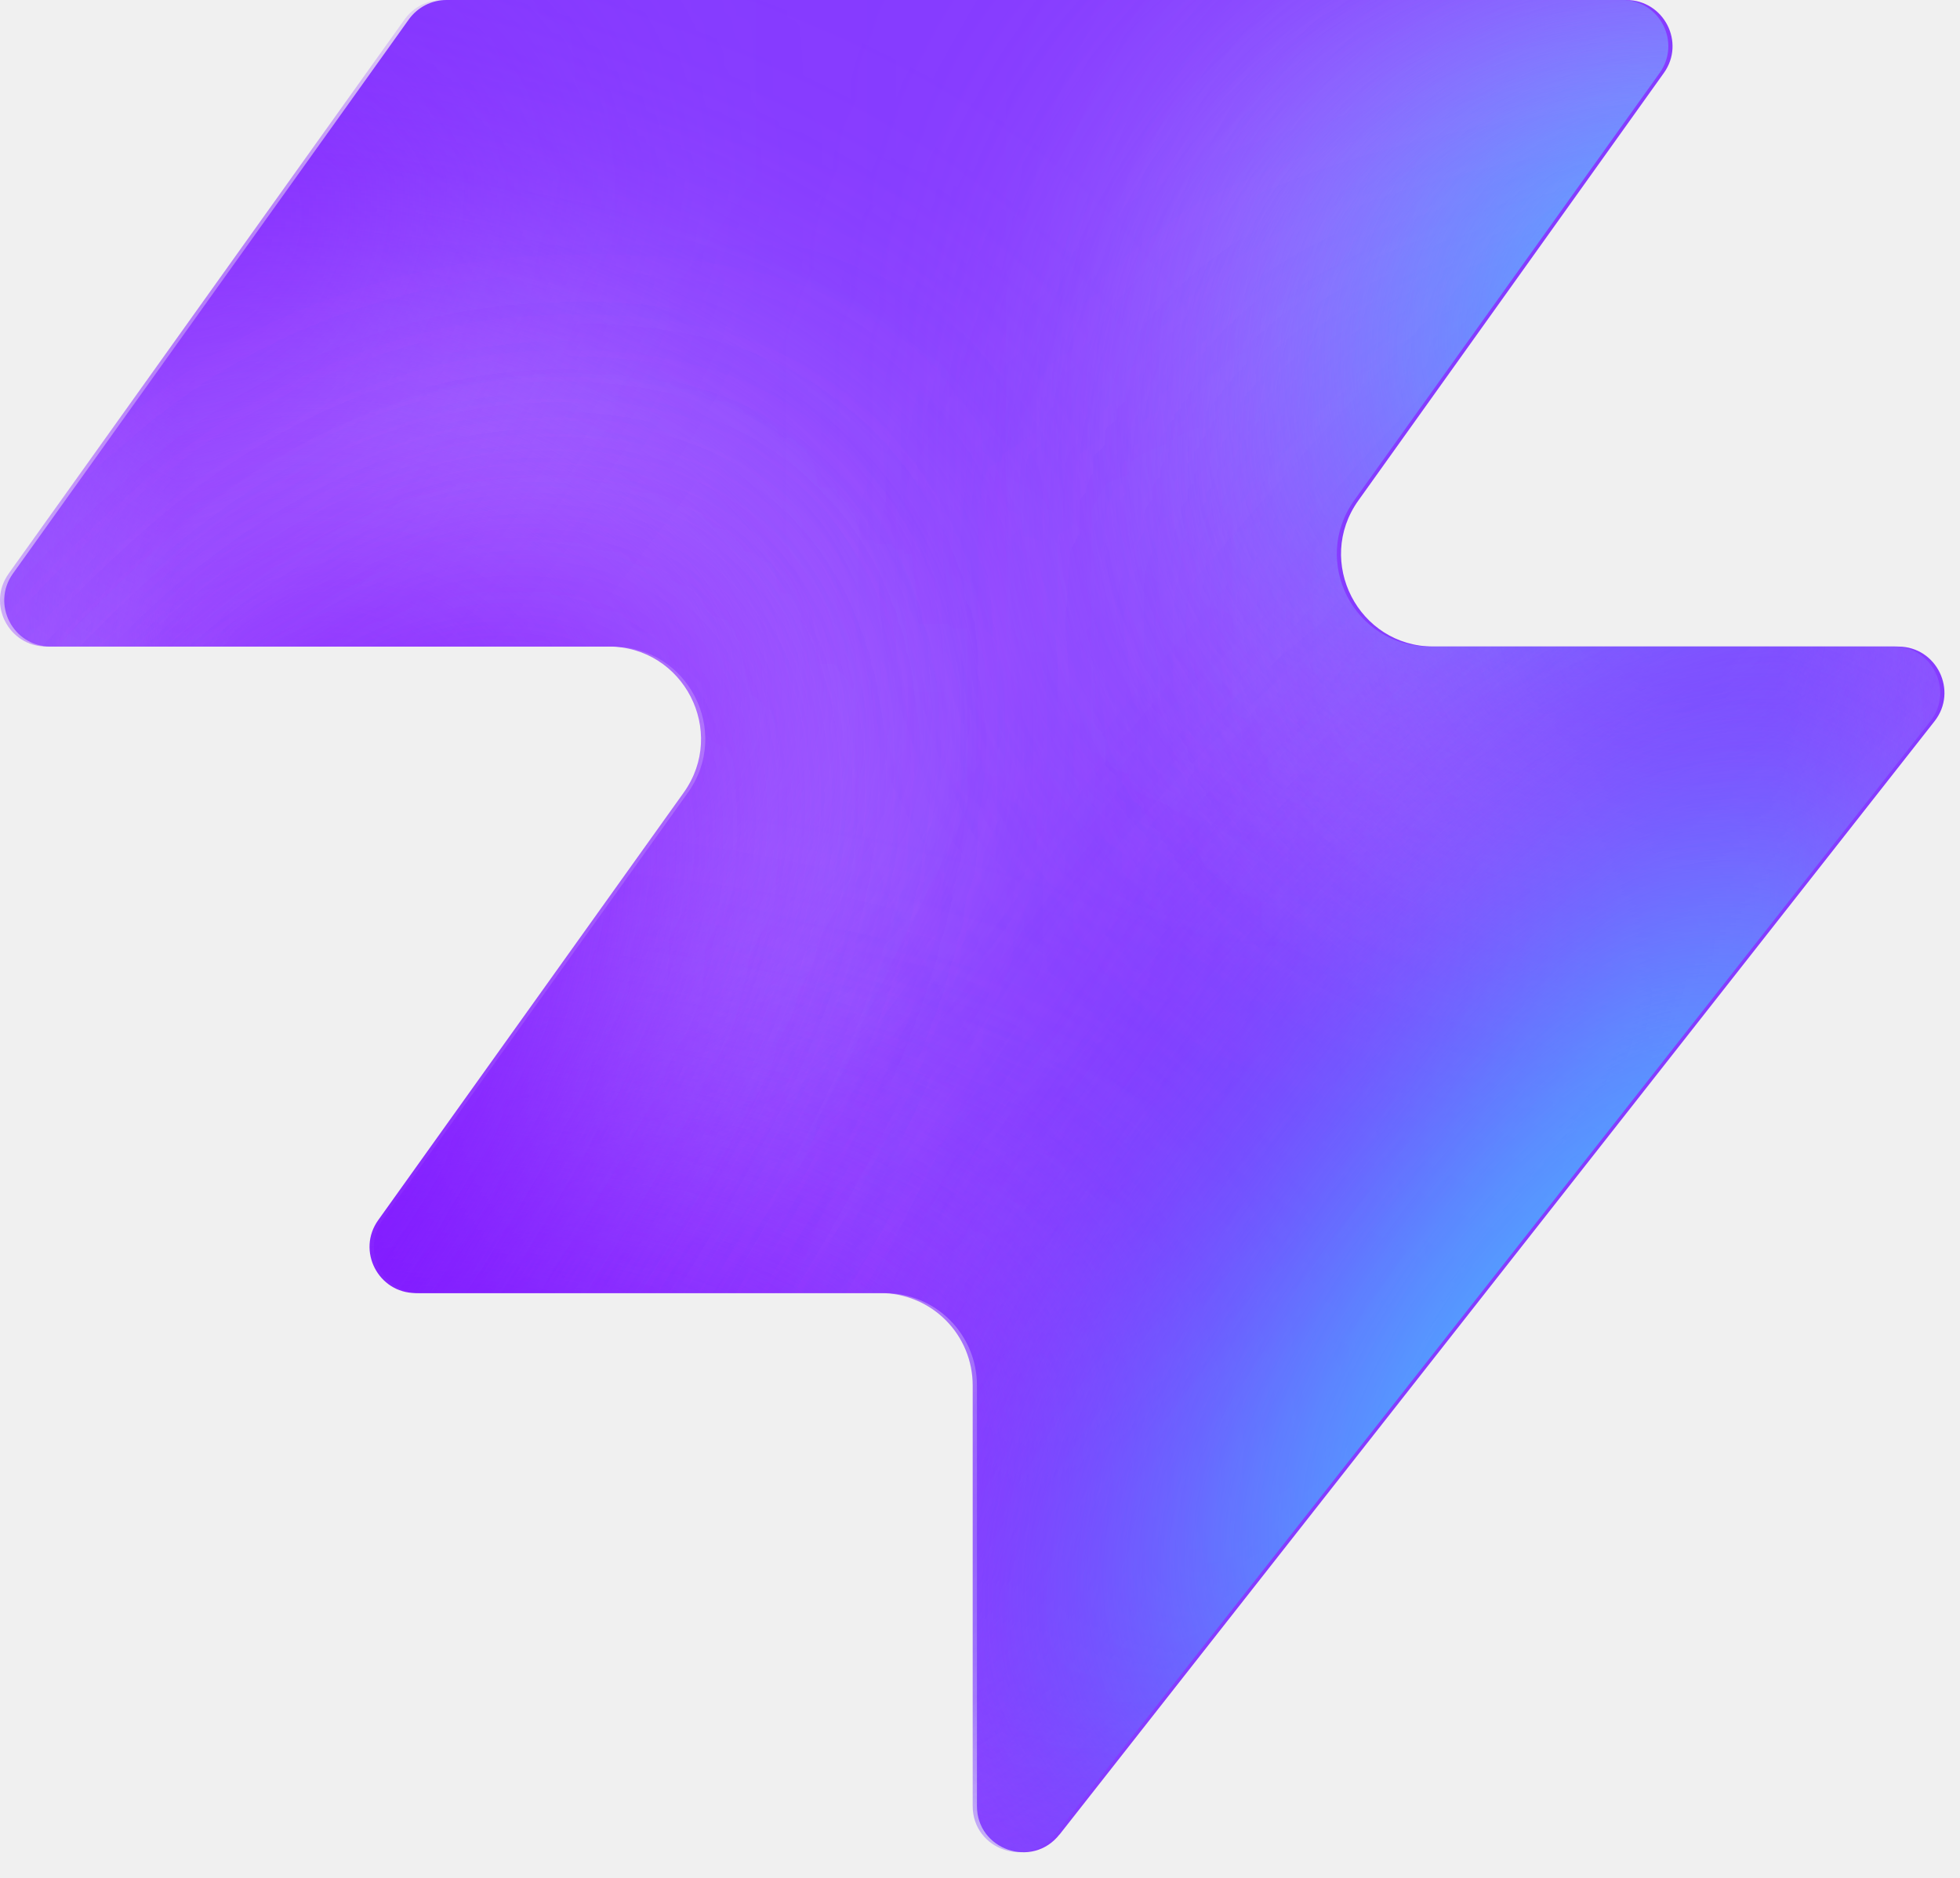
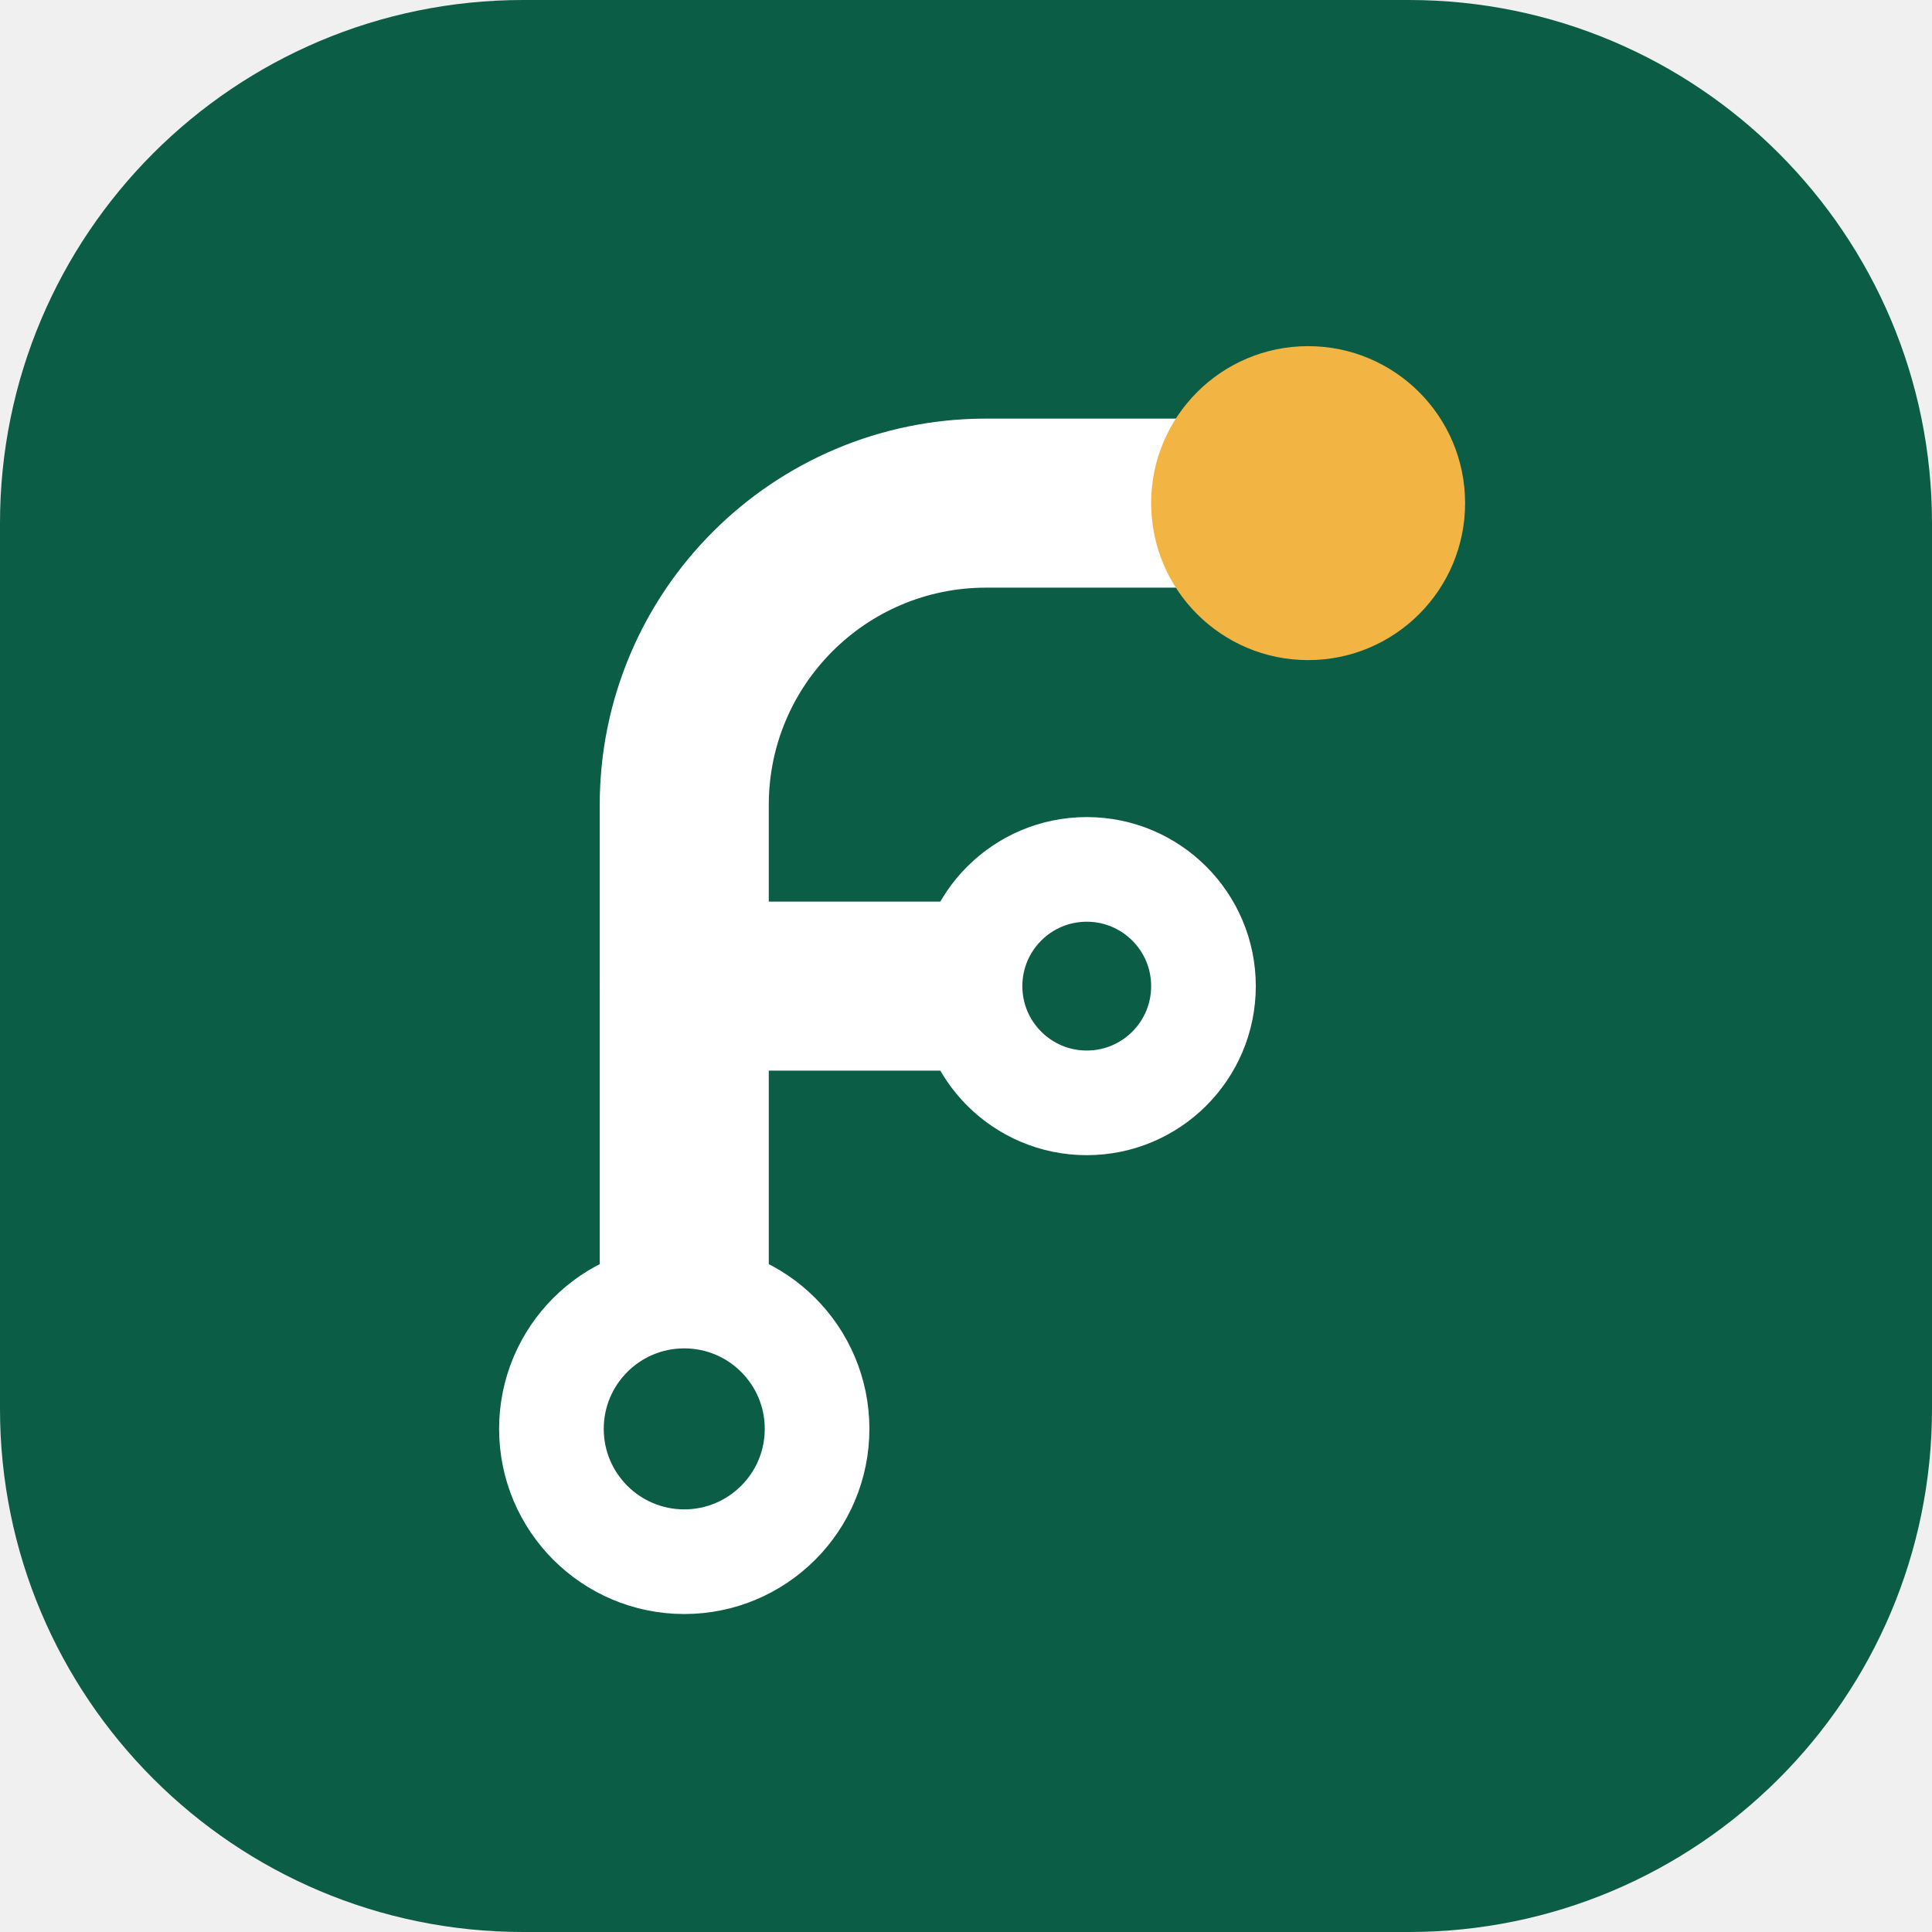
- <svg xmlns="http://www.w3.org/2000/svg" width="48" height="46" fill="none" viewBox="0 0 48 46">
-   <path fill="#863bff" d="M25.946 44.938c-.664.845-2.021.375-2.021-.698V33.937a2.26 2.26 0 0 0-2.262-2.262H10.287c-.92 0-1.456-1.04-.92-1.788l7.48-10.471c1.07-1.497 0-3.578-1.842-3.578H1.237c-.92 0-1.456-1.04-.92-1.788L10.013.474c.214-.297.556-.474.92-.474h28.894c.92 0 1.456 1.04.92 1.788l-7.48 10.471c-1.07 1.498 0 3.579 1.842 3.579h11.377c.943 0 1.473 1.088.89 1.83L25.947 44.94z" style="fill:#863bff;fill:color(display-p3 .525 .23 1);fill-opacity:1" />
-   <mask id="a" width="48" height="46" x="0" y="0" maskUnits="userSpaceOnUse" style="mask-type:alpha">
-     <path fill="#000" d="M25.842 44.938c-.664.844-2.021.375-2.021-.698V33.937a2.26 2.26 0 0 0-2.262-2.262H10.183c-.92 0-1.456-1.04-.92-1.788l7.48-10.471c1.07-1.498 0-3.579-1.842-3.579H1.133c-.92 0-1.456-1.04-.92-1.787L9.91.473c.214-.297.556-.474.92-.474h28.894c.92 0 1.456 1.04.92 1.788l-7.48 10.471c-1.07 1.498 0 3.578 1.842 3.578h11.377c.943 0 1.473 1.088.89 1.832L25.843 44.94z" style="fill:#000;fill-opacity:1" />
-   </mask>
-   <g mask="url(#a)">
-     <g filter="url(#b)">
-       <ellipse cx="5.508" cy="14.704" fill="#ede6ff" rx="5.508" ry="14.704" style="fill:#ede6ff;fill:color(display-p3 .927 .903 1);fill-opacity:1" transform="matrix(.00324 1 1 -.00324 -4.47 31.516)" />
-     </g>
-     <g filter="url(#c)">
-       <ellipse cx="10.399" cy="29.851" fill="#ede6ff" rx="10.399" ry="29.851" style="fill:#ede6ff;fill:color(display-p3 .927 .903 1);fill-opacity:1" transform="matrix(.00324 1 1 -.00324 -39.328 7.883)" />
-     </g>
-     <g filter="url(#d)">
-       <ellipse cx="5.508" cy="30.487" fill="#7e14ff" rx="5.508" ry="30.487" style="fill:#7e14ff;fill:color(display-p3 .492 .077 1);fill-opacity:1" transform="rotate(89.814 -25.913 -14.639)scale(1 -1)" />
-     </g>
-     <g filter="url(#e)">
-       <ellipse cx="5.508" cy="30.599" fill="#7e14ff" rx="5.508" ry="30.599" style="fill:#7e14ff;fill:color(display-p3 .492 .077 1);fill-opacity:1" transform="rotate(89.814 -32.644 -3.334)scale(1 -1)" />
-     </g>
-     <g filter="url(#f)">
-       <ellipse cx="5.508" cy="30.599" fill="#7e14ff" rx="5.508" ry="30.599" style="fill:#7e14ff;fill:color(display-p3 .492 .077 1);fill-opacity:1" transform="matrix(.00324 1 1 -.00324 -34.34 30.47)" />
-     </g>
-     <g filter="url(#g)">
-       <ellipse cx="14.072" cy="22.078" fill="#ede6ff" rx="14.072" ry="22.078" style="fill:#ede6ff;fill:color(display-p3 .927 .903 1);fill-opacity:1" transform="rotate(93.35 24.506 48.493)scale(-1 1)" />
-     </g>
-     <g filter="url(#h)">
-       <ellipse cx="3.47" cy="21.501" fill="#7e14ff" rx="3.47" ry="21.501" style="fill:#7e14ff;fill:color(display-p3 .492 .077 1);fill-opacity:1" transform="rotate(89.009 28.708 47.59)scale(-1 1)" />
-     </g>
-     <g filter="url(#i)">
-       <ellipse cx="3.47" cy="21.501" fill="#7e14ff" rx="3.47" ry="21.501" style="fill:#7e14ff;fill:color(display-p3 .492 .077 1);fill-opacity:1" transform="rotate(89.009 28.708 47.59)scale(-1 1)" />
-     </g>
-     <g filter="url(#j)">
-       <ellipse cx=".387" cy="8.972" fill="#7e14ff" rx="4.407" ry="29.108" style="fill:#7e14ff;fill:color(display-p3 .492 .077 1);fill-opacity:1" transform="rotate(39.51 .387 8.972)" />
-     </g>
-     <g filter="url(#k)">
-       <ellipse cx="47.523" cy="-6.092" fill="#7e14ff" rx="4.407" ry="29.108" style="fill:#7e14ff;fill:color(display-p3 .492 .077 1);fill-opacity:1" transform="rotate(37.892 47.523 -6.092)" />
-     </g>
-     <g filter="url(#l)">
-       <ellipse cx="41.412" cy="6.333" fill="#47bfff" rx="5.971" ry="9.665" style="fill:#47bfff;fill:color(display-p3 .28 .748 1);fill-opacity:1" transform="rotate(37.892 41.412 6.333)" />
-     </g>
-     <g filter="url(#m)">
-       <ellipse cx="-1.879" cy="38.332" fill="#7e14ff" rx="4.407" ry="29.108" style="fill:#7e14ff;fill:color(display-p3 .492 .077 1);fill-opacity:1" transform="rotate(37.892 -1.88 38.332)" />
-     </g>
-     <g filter="url(#n)">
-       <ellipse cx="-1.879" cy="38.332" fill="#7e14ff" rx="4.407" ry="29.108" style="fill:#7e14ff;fill:color(display-p3 .492 .077 1);fill-opacity:1" transform="rotate(37.892 -1.88 38.332)" />
-     </g>
-     <g filter="url(#o)">
-       <ellipse cx="35.651" cy="29.907" fill="#7e14ff" rx="4.407" ry="29.108" style="fill:#7e14ff;fill:color(display-p3 .492 .077 1);fill-opacity:1" transform="rotate(37.892 35.651 29.907)" />
-     </g>
-     <g filter="url(#p)">
-       <ellipse cx="38.418" cy="32.4" fill="#47bfff" rx="5.971" ry="15.297" style="fill:#47bfff;fill:color(display-p3 .28 .748 1);fill-opacity:1" transform="rotate(37.892 38.418 32.4)" />
-     </g>
-   </g>
-   <defs>
-     <filter id="b" width="60.045" height="41.654" x="-19.77" y="16.149" color-interpolation-filters="sRGB" filterUnits="userSpaceOnUse">
-       <feFlood flood-opacity="0" result="BackgroundImageFix" />
-       <feBlend in="SourceGraphic" in2="BackgroundImageFix" result="shape" />
-       <feGaussianBlur result="effect1_foregroundBlur_2002_17158" stdDeviation="7.659" />
-     </filter>
-     <filter id="c" width="90.34" height="51.437" x="-54.613" y="-7.533" color-interpolation-filters="sRGB" filterUnits="userSpaceOnUse">
-       <feFlood flood-opacity="0" result="BackgroundImageFix" />
-       <feBlend in="SourceGraphic" in2="BackgroundImageFix" result="shape" />
-       <feGaussianBlur result="effect1_foregroundBlur_2002_17158" stdDeviation="7.659" />
-     </filter>
-     <filter id="d" width="79.355" height="29.4" x="-49.64" y="2.03" color-interpolation-filters="sRGB" filterUnits="userSpaceOnUse">
-       <feFlood flood-opacity="0" result="BackgroundImageFix" />
-       <feBlend in="SourceGraphic" in2="BackgroundImageFix" result="shape" />
-       <feGaussianBlur result="effect1_foregroundBlur_2002_17158" stdDeviation="4.596" />
-     </filter>
-     <filter id="e" width="79.579" height="29.4" x="-45.045" y="20.029" color-interpolation-filters="sRGB" filterUnits="userSpaceOnUse">
-       <feFlood flood-opacity="0" result="BackgroundImageFix" />
-       <feBlend in="SourceGraphic" in2="BackgroundImageFix" result="shape" />
-       <feGaussianBlur result="effect1_foregroundBlur_2002_17158" stdDeviation="4.596" />
-     </filter>
-     <filter id="f" width="79.579" height="29.4" x="-43.513" y="21.178" color-interpolation-filters="sRGB" filterUnits="userSpaceOnUse">
-       <feFlood flood-opacity="0" result="BackgroundImageFix" />
-       <feBlend in="SourceGraphic" in2="BackgroundImageFix" result="shape" />
-       <feGaussianBlur result="effect1_foregroundBlur_2002_17158" stdDeviation="4.596" />
-     </filter>
-     <filter id="g" width="74.749" height="58.852" x="15.756" y="-17.901" color-interpolation-filters="sRGB" filterUnits="userSpaceOnUse">
-       <feFlood flood-opacity="0" result="BackgroundImageFix" />
-       <feBlend in="SourceGraphic" in2="BackgroundImageFix" result="shape" />
-       <feGaussianBlur result="effect1_foregroundBlur_2002_17158" stdDeviation="7.659" />
-     </filter>
-     <filter id="h" width="61.377" height="25.362" x="23.548" y="2.284" color-interpolation-filters="sRGB" filterUnits="userSpaceOnUse">
-       <feFlood flood-opacity="0" result="BackgroundImageFix" />
-       <feBlend in="SourceGraphic" in2="BackgroundImageFix" result="shape" />
-       <feGaussianBlur result="effect1_foregroundBlur_2002_17158" stdDeviation="4.596" />
-     </filter>
-     <filter id="i" width="61.377" height="25.362" x="23.548" y="2.284" color-interpolation-filters="sRGB" filterUnits="userSpaceOnUse">
-       <feFlood flood-opacity="0" result="BackgroundImageFix" />
-       <feBlend in="SourceGraphic" in2="BackgroundImageFix" result="shape" />
-       <feGaussianBlur result="effect1_foregroundBlur_2002_17158" stdDeviation="4.596" />
-     </filter>
-     <filter id="j" width="56.045" height="63.649" x="-27.636" y="-22.853" color-interpolation-filters="sRGB" filterUnits="userSpaceOnUse">
-       <feFlood flood-opacity="0" result="BackgroundImageFix" />
-       <feBlend in="SourceGraphic" in2="BackgroundImageFix" result="shape" />
-       <feGaussianBlur result="effect1_foregroundBlur_2002_17158" stdDeviation="4.596" />
-     </filter>
-     <filter id="k" width="54.814" height="64.646" x="20.116" y="-38.415" color-interpolation-filters="sRGB" filterUnits="userSpaceOnUse">
-       <feFlood flood-opacity="0" result="BackgroundImageFix" />
-       <feBlend in="SourceGraphic" in2="BackgroundImageFix" result="shape" />
-       <feGaussianBlur result="effect1_foregroundBlur_2002_17158" stdDeviation="4.596" />
-     </filter>
-     <filter id="l" width="33.541" height="35.313" x="24.641" y="-11.323" color-interpolation-filters="sRGB" filterUnits="userSpaceOnUse">
-       <feFlood flood-opacity="0" result="BackgroundImageFix" />
-       <feBlend in="SourceGraphic" in2="BackgroundImageFix" result="shape" />
-       <feGaussianBlur result="effect1_foregroundBlur_2002_17158" stdDeviation="4.596" />
-     </filter>
-     <filter id="m" width="54.814" height="64.646" x="-29.286" y="6.009" color-interpolation-filters="sRGB" filterUnits="userSpaceOnUse">
-       <feFlood flood-opacity="0" result="BackgroundImageFix" />
-       <feBlend in="SourceGraphic" in2="BackgroundImageFix" result="shape" />
-       <feGaussianBlur result="effect1_foregroundBlur_2002_17158" stdDeviation="4.596" />
-     </filter>
-     <filter id="n" width="54.814" height="64.646" x="-29.286" y="6.009" color-interpolation-filters="sRGB" filterUnits="userSpaceOnUse">
-       <feFlood flood-opacity="0" result="BackgroundImageFix" />
-       <feBlend in="SourceGraphic" in2="BackgroundImageFix" result="shape" />
-       <feGaussianBlur result="effect1_foregroundBlur_2002_17158" stdDeviation="4.596" />
-     </filter>
-     <filter id="o" width="54.814" height="64.646" x="8.244" y="-2.416" color-interpolation-filters="sRGB" filterUnits="userSpaceOnUse">
-       <feFlood flood-opacity="0" result="BackgroundImageFix" />
-       <feBlend in="SourceGraphic" in2="BackgroundImageFix" result="shape" />
-       <feGaussianBlur result="effect1_foregroundBlur_2002_17158" stdDeviation="4.596" />
-     </filter>
-     <filter id="p" width="39.409" height="43.623" x="18.713" y="10.588" color-interpolation-filters="sRGB" filterUnits="userSpaceOnUse">
-       <feFlood flood-opacity="0" result="BackgroundImageFix" />
-       <feBlend in="SourceGraphic" in2="BackgroundImageFix" result="shape" />
-       <feGaussianBlur result="effect1_foregroundBlur_2002_17158" stdDeviation="4.596" />
-     </filter>
-   </defs>
+ <svg xmlns="http://www.w3.org/2000/svg" viewBox="0 0 48 48">
+   <style>@media (prefers-color-scheme: dark){rect{fill:#17926d}circle.r{fill:#17926d}}</style>
+   <rect width="48" height="48" rx="13" fill="#0b5d46" />
+   <path d="M17 35.5V20a7.5 7.5 0 0 1 7.5-7.5H32" fill="none" stroke="#ffffff" stroke-width="4.2" stroke-linecap="round" stroke-linejoin="round" />
+   <path d="M17 24.5H27" fill="none" stroke="#ffffff" stroke-width="4.2" stroke-linecap="round" />
+   <circle class="r" cx="17" cy="35.5" r="3.3" fill="#0b5d46" stroke="#ffffff" stroke-width="2.6" />
+   <circle class="r" cx="27" cy="24.5" r="2.9" fill="#0b5d46" stroke="#ffffff" stroke-width="2.6" />
+   <circle cx="32.5" cy="12.5" r="3.9" fill="#f2b544" />
</svg>
